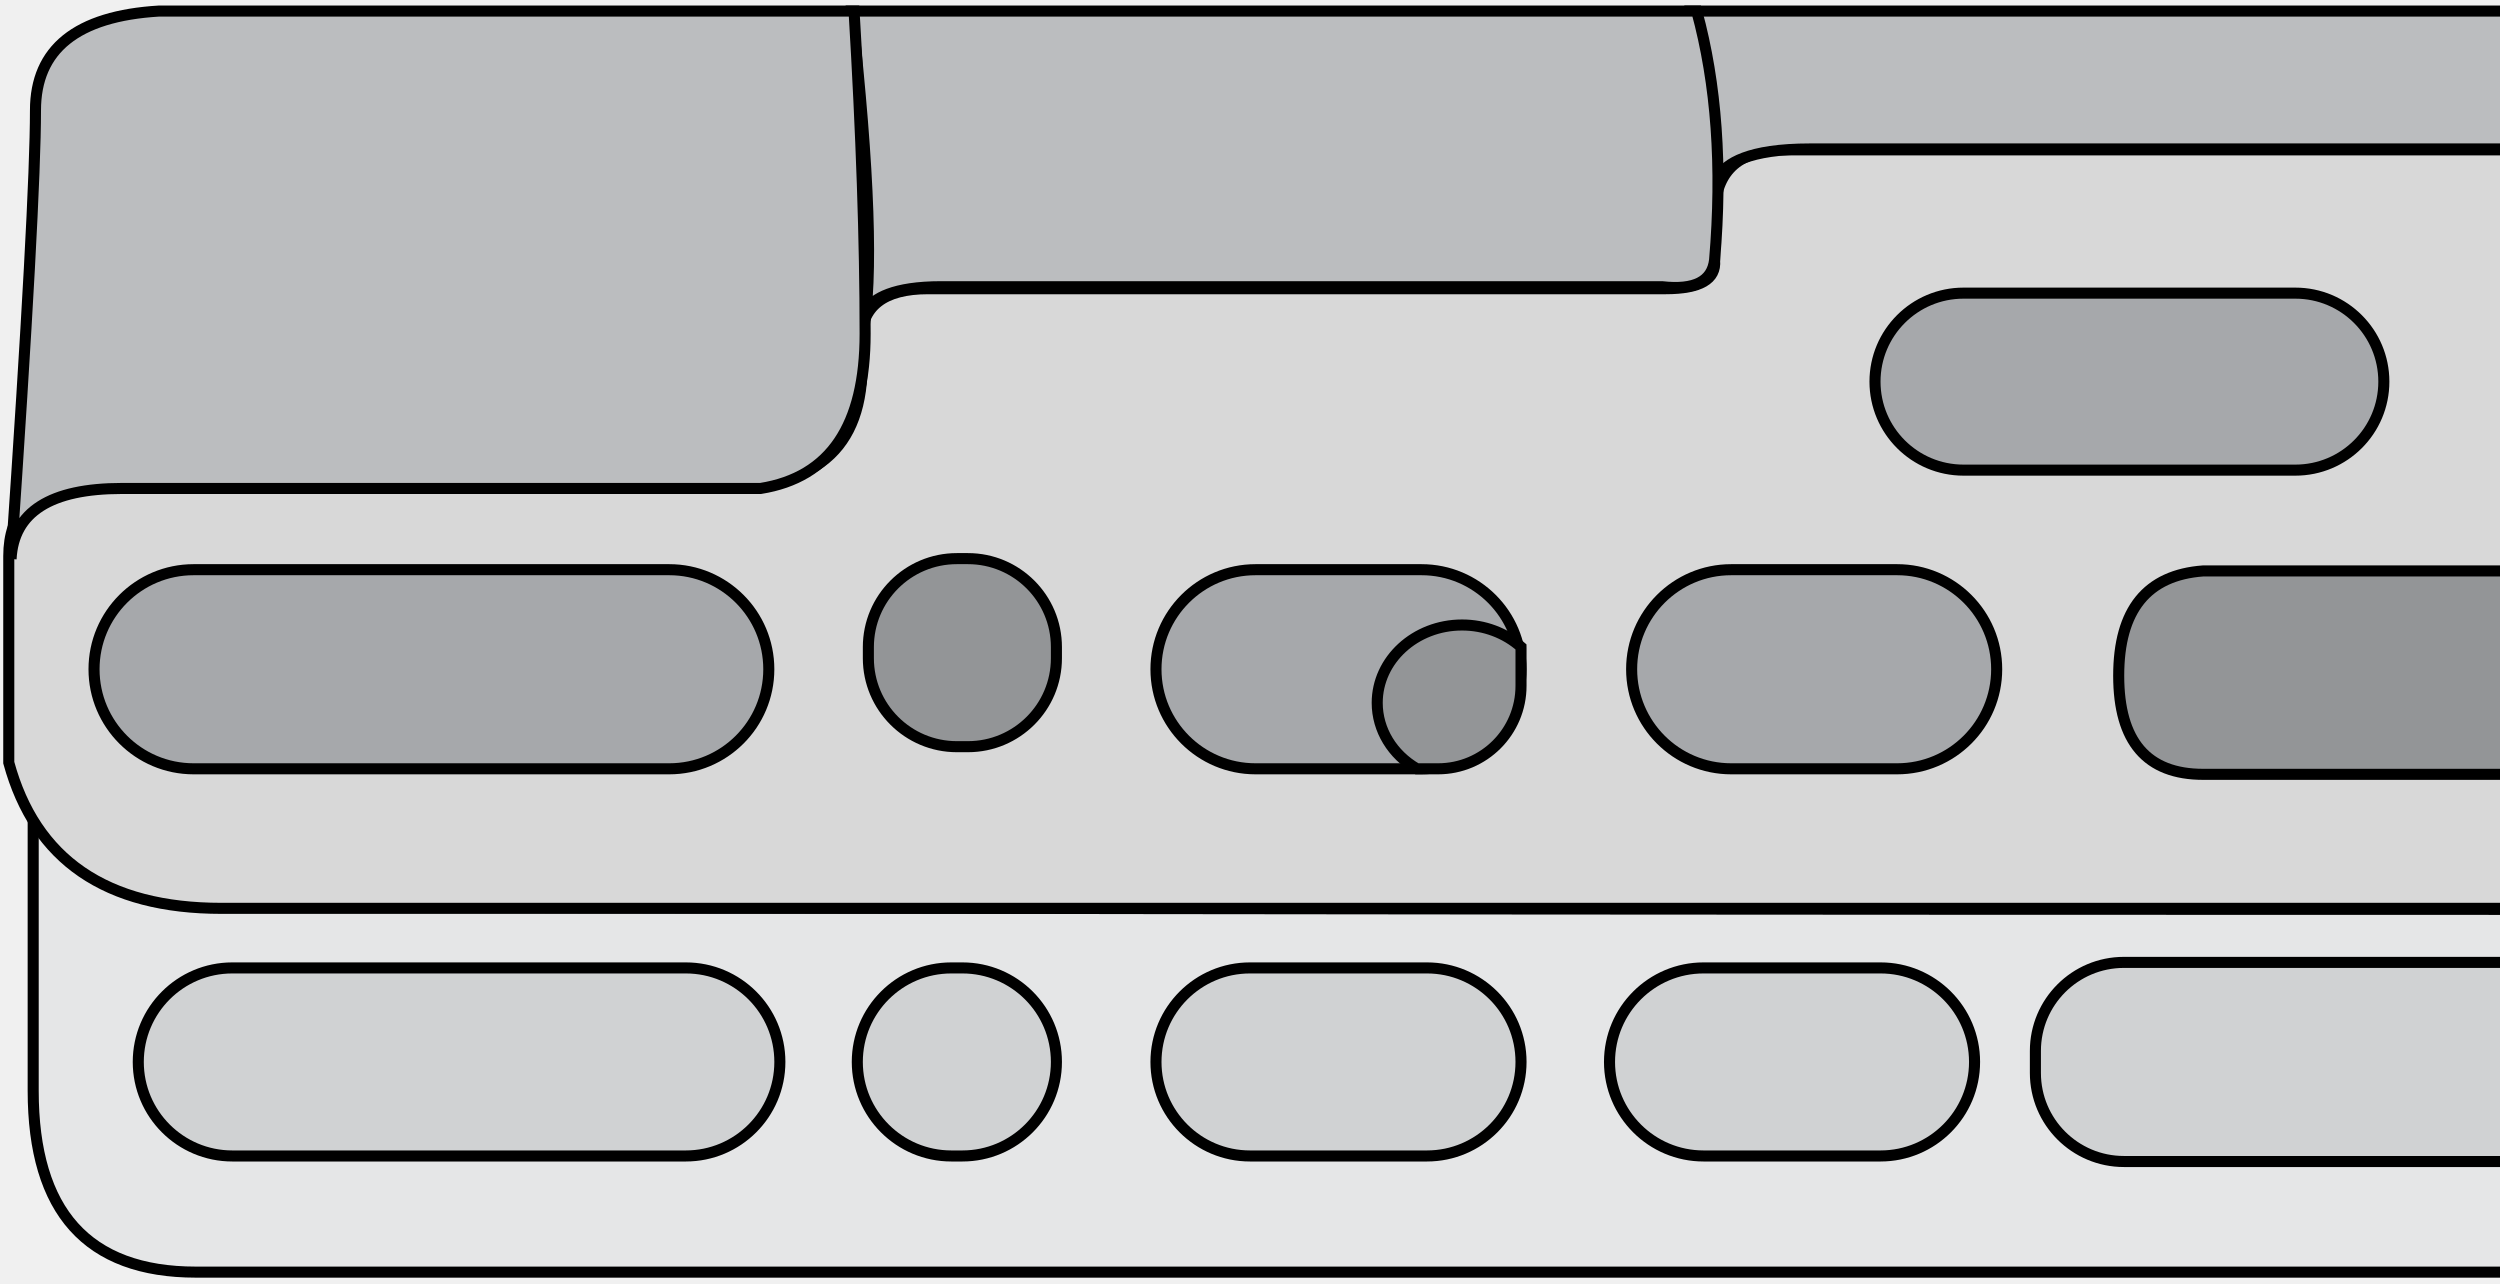
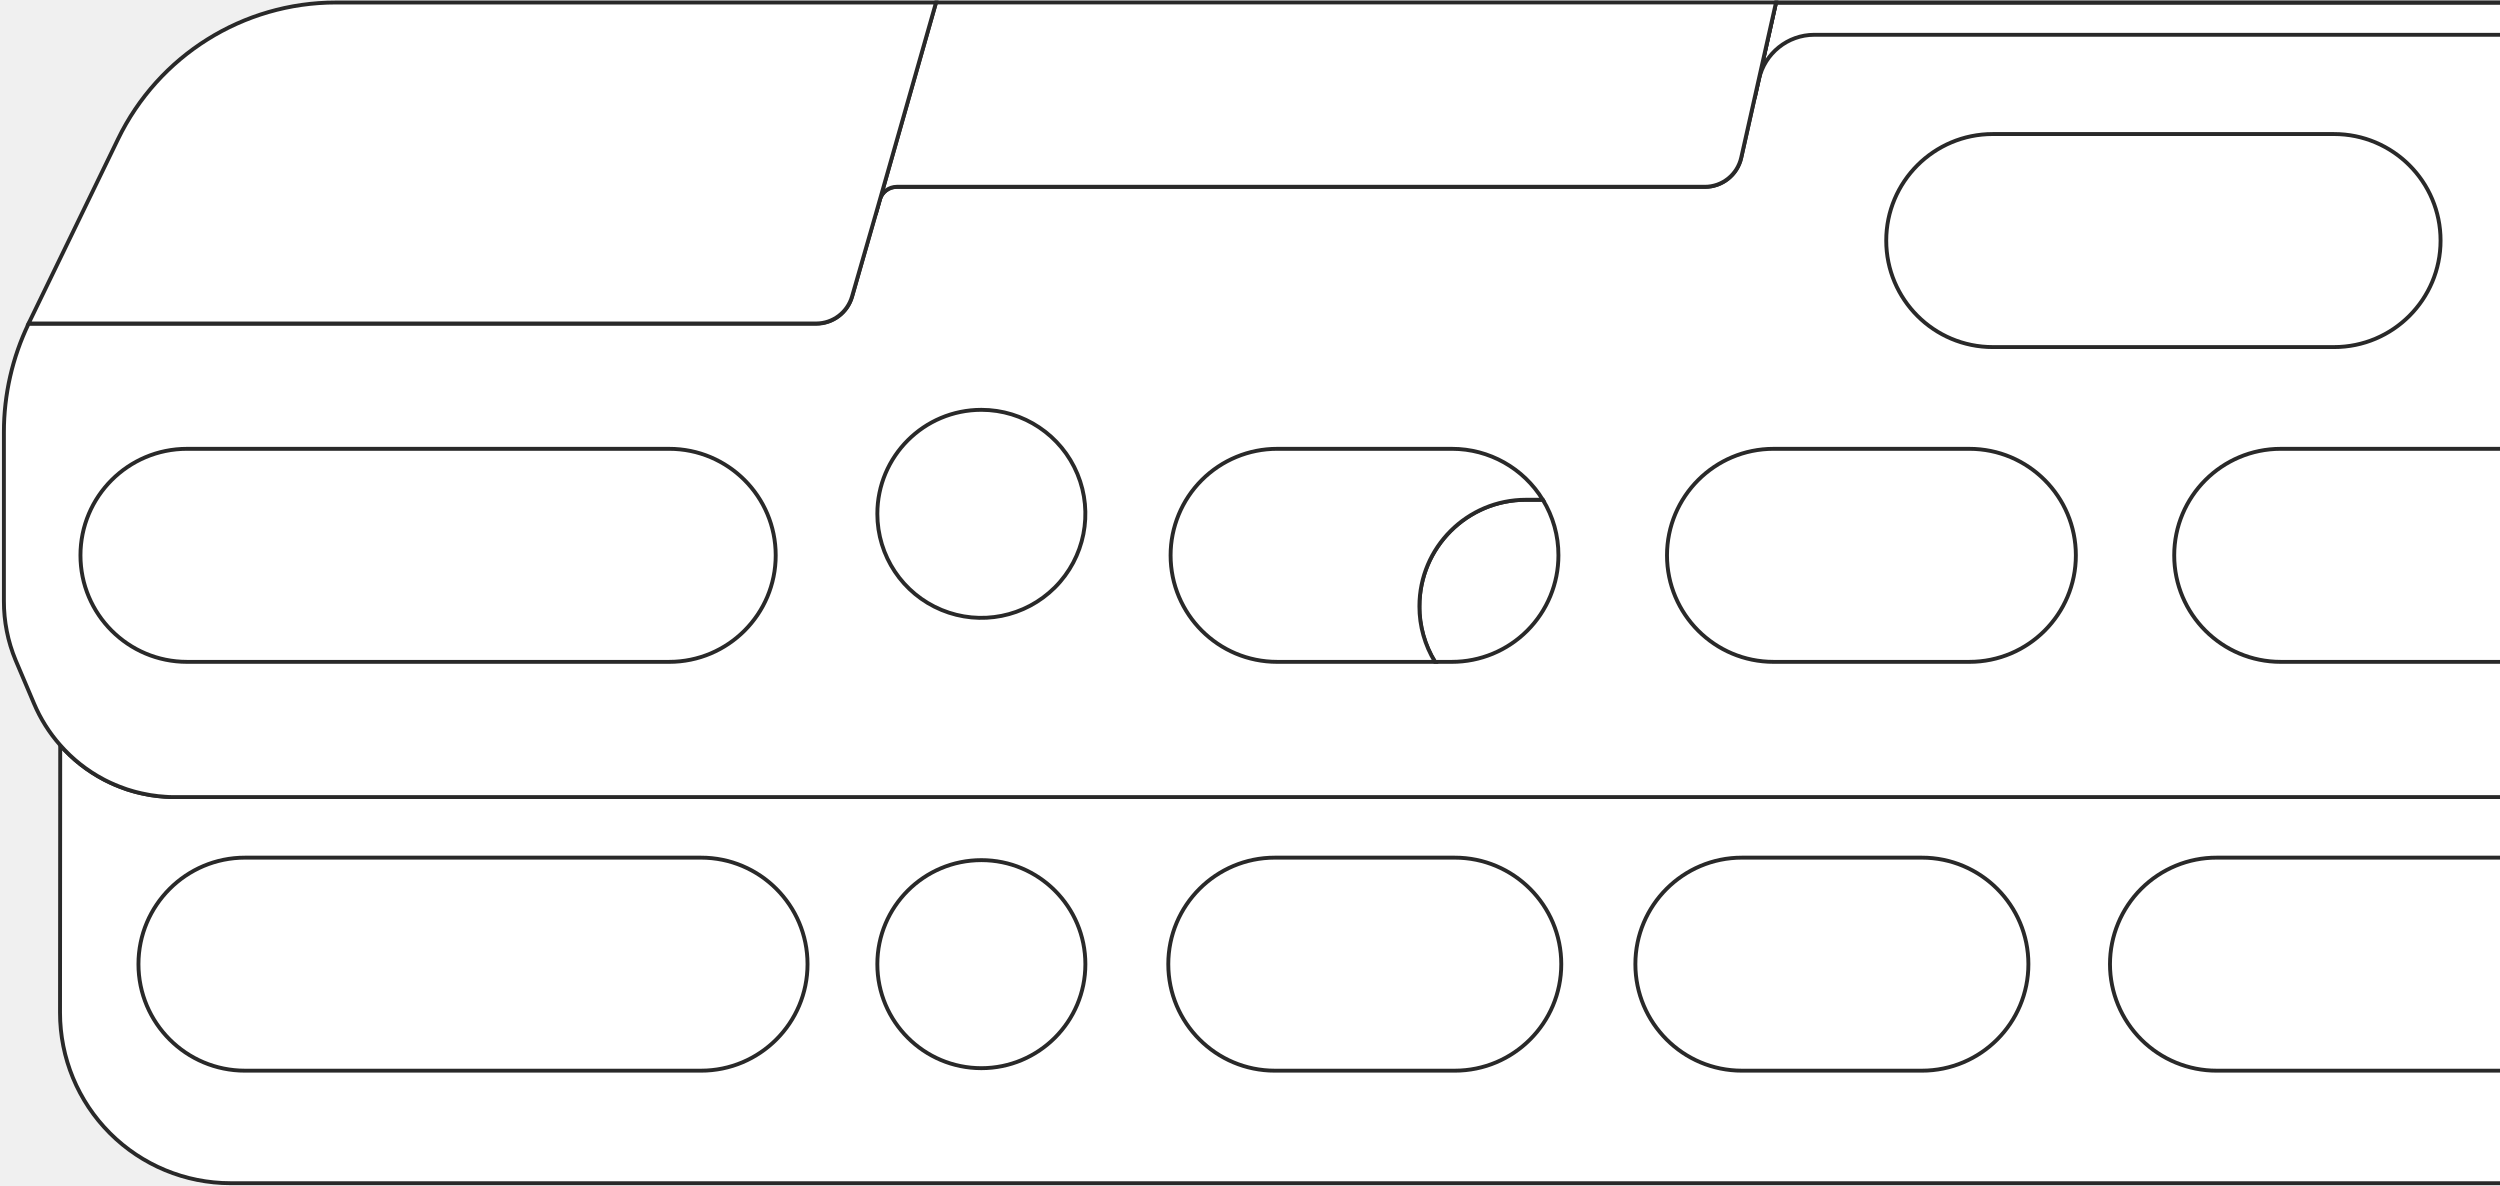
- <svg xmlns="http://www.w3.org/2000/svg" width="226px" height="116px" viewBox="0 0 226 116" version="1.1">
+ <svg xmlns="http://www.w3.org/2000/svg" width="641px" height="304px" viewBox="0 0 641 304" version="1.1">
  <g id="Page-1" stroke="none" stroke-width="1" fill="none" fill-rule="evenodd">
-     <g id="BEAST2000" transform="translate(0, 1)" fill-rule="nonzero" stroke="#000000">
-       <g id="hangboard" transform="translate(0, 12)">
-         <path d="M226,102 L17.706,102 C7.902,102 3,96.534 3,85.603 C3,74.672 3,62.135 3,59.33 C3,60.59 6.796,68.981 20.25,68.981 C33.704,68.981 88.287,69.207 226,69.207" id="Path" fill="#E5E6E7" />
-         <path d="M226,0.547 L160.517,0.547 C156.839,0.805 155,2.791 155,6.505 C155,10.218 155,11.564 155,10.544 C155.147,12.247 153.675,13.099 150.583,13.099 C145.945,13.099 89.972,13.099 83.905,13.099 C79.86,13.099 77.838,14.694 77.838,17.886 C78.621,26.595 74.662,30.949 65.959,30.949 C57.257,30.949 37.642,30.949 7.113,30.949 C2.9,31.243 0.793,33.35 0.793,37.269 C0.793,41.188 0.793,43.148 0.793,43.148 L0.793,55.945 C3.191,64.725 9.596,69.115 20.009,69.115 C30.422,69.115 99.14,69.115 226,69.115" id="Path-3" fill="#D8D8D8" />
+     <g id="BEAST2000" transform="translate(321, 152) scale(-1, 1) translate(-321, -152) translate(1, 0)" stroke="#292929">
+       <path d="M0,303.37 L581.89,303.37 C593.487,303.37 604.609,298.762 612.808,290.561 C621.008,282.36 625.613,271.237 625.61,259.64 L625.56,191.08 C622.414,194.646 618.646,197.611 614.44,199.83 L614.44,199.83 L614.02,200.05 C612.398,200.881 610.721,201.6 609,202.2 L608.41,202.41 C607.89,202.58 607.41,202.73 606.85,202.88 L606.07,203.09 C605.18,203.32 604.29,203.52 603.39,203.68 C603.08,203.74 602.77,203.81 602.45,203.86 C602.13,203.91 601.6,203.98 601.17,204.03 C600.74,204.08 600.28,204.14 599.83,204.18 L598.7,204.28 C597.97,204.28 597.24,204.35 596.51,204.36 L0,204.36" id="Path" fill="#FFFFFF" />
+       <path d="M0,204.37 L596.47,204.37 C597.2,204.37 597.93,204.37 598.66,204.29 L599.79,204.19 C600.24,204.19 600.68,204.1 601.13,204.04 C601.58,203.98 601.99,203.94 602.41,203.87 C602.83,203.8 603.04,203.75 603.35,203.69 C604.25,203.53 605.15,203.33 606.03,203.1 L606.81,202.89 C607.33,202.74 607.81,202.59 608.37,202.42 L608.96,202.21 C610.694,201.611 612.385,200.893 614.02,200.06 L614.44,199.84 C618.651,197.616 622.42,194.64 625.56,191.06 C628.37,187.883 630.643,184.269 632.29,180.36 L637,169.27 C638.994,164.469 640.014,159.319 640,154.12 L640,110.77 C639.996,101.156 637.833,91.666 633.67,83 L431.73,83 C427.458,82.999 423.704,80.167 422.53,76.06 L416.53,54.99 L415.45,51.21 C414.893,49.269 413.119,47.932 411.1,47.93 L203.89,47.93 C199.408,47.934 195.525,44.824 194.55,40.45 L185.63,0.67 L0,0.67" id="Path" fill="#FFFFFF" />
+       <g id="holds" transform="translate(0, 0.63)">
+         <path d="M0,273.89 L72.65,273.89 C79.9,273.901 86.857,271.028 91.987,265.905 C97.117,260.782 100,253.83 100,246.58 L100,246.58 C100,239.33 97.117,232.378 91.987,227.255 C86.857,222.132 79.9,219.259 72.65,219.27 L0,219.27" id="Path" fill="#FFFFFF" />
+         <path d="M194.38,219.27 L148.23,219.27 C133.147,219.27 120.92,231.497 120.92,246.58 C120.92,261.663 133.147,273.89 148.23,273.89 L194.38,273.89 C209.463,273.89 221.69,261.663 221.69,246.58 C221.69,231.497 209.463,219.27 194.38,219.27 L194.38,219.27 Z" id="h14" fill="#FFFFFF" />
+         <path d="M314.18,219.27 L268,219.27 C252.917,219.27 240.69,231.497 240.69,246.58 C240.69,261.663 252.917,273.89 268,273.89 L314.14,273.89 C329.223,273.89 341.45,261.663 341.45,246.58 C341.45,231.497 329.223,219.27 314.14,219.27 L314.18,219.27 Z" id="h13" fill="#FFFFFF" />
+         <path d="M389.38,219.91 C374.651,219.91 362.71,231.851 362.71,246.58 C362.71,261.309 374.651,273.25 389.38,273.25 C404.109,273.25 416.05,261.309 416.05,246.58 C416.05,231.851 404.109,219.91 389.38,219.91 L389.38,219.91 Z" id="h12" fill="#FFFFFF" />
+         <path d="M578.19,219.27 L461.26,219.27 C446.177,219.27 433.95,231.497 433.95,246.58 C433.95,261.663 446.177,273.89 461.26,273.89 L578.19,273.89 C593.273,273.89 605.5,261.663 605.5,246.58 C605.5,231.497 593.273,219.27 578.19,219.27 L578.19,219.27 Z" id="h11" fill="#FFFFFF" />
+         <path d="M-1.42108547e-14,169.07 L56.22,169.07 C71.303,169.07 83.53,156.843 83.53,141.76 C83.53,126.677 71.303,114.45 56.22,114.45 L56.22,114.45 L-1.42108547e-14,114.45" id="Path" fill="#FFFFFF" />
+         <rect id="h9" fill="#FFFFFF" x="108.75" y="114.45" width="104.83" height="54.62" rx="27.31" />
+         <path d="M277.06,154.82 C277.054,139.735 264.825,127.51 249.74,127.51 L245.42,127.51 C242.791,131.797 241.406,136.731 241.42,141.76 L241.42,141.76 C241.417,149.004 244.294,155.952 249.416,161.074 C254.538,166.196 261.486,169.073 268.73,169.07 L273.09,169.07 C275.714,164.781 277.099,159.848 277.09,154.82 L277.06,154.82 Z" id="h8" fill="#FFFFFF" />
+         <path d="M313.54,114.45 L268.69,114.45 C259.188,114.454 250.373,119.401 245.42,127.51 L249.74,127.51 C264.825,127.51 277.054,139.735 277.06,154.82 L277.06,154.82 C277.069,159.848 275.684,164.781 273.06,169.07 L313.55,169.07 C328.633,169.07 340.86,156.843 340.86,141.76 L340.86,141.76 C340.86,134.515 337.981,127.567 332.858,122.445 C327.734,117.323 320.785,114.447 313.54,114.45 Z" id="h7" fill="#FFFFFF" />
+         <path d="M389.38,104.45 C378.592,104.45 368.867,110.949 364.739,120.916 C360.612,130.883 362.895,142.355 370.525,149.982 C378.155,157.609 389.628,159.888 399.593,155.757 C409.559,151.626 416.054,141.898 416.05,131.11 C416.044,116.384 404.106,104.45 389.38,104.45 Z" id="h6" fill="#FFFFFF" />
+         <rect id="h5" fill="#FFFFFF" x="442.11" y="114.45" width="178.26" height="54.62" rx="27.31" />
+         <rect id="h4" fill="#FFFFFF" x="15.24" y="33.74" width="142.13" height="54.62" rx="27.31" />
+         <path d="M-2.84217094e-14,8.29 L175.84,8.29 C182.633,8.307 188.511,13.022 190,19.65 L191.1,24.55 L185.63,0.04 L-2.84217094e-14,0.04" id="h3" />
+         <path d="M203.89,47.26 L411.05,47.26 C413.069,47.262 414.843,48.599 415.4,50.54 L416.48,54.37 L401,-3.55271368e-15 L185.63,-3.55271368e-15 L194.55,39.78 C195.525,44.154 199.408,47.264 203.89,47.26 Z" id="h2" fill="#FFFFFF" />
+         <path d="M422.53,75.37 C423.704,79.477 427.458,82.309 431.73,82.31 L633.67,82.31 L610.73,35.01 C600.355,13.603 578.659,0.008 554.87,0.01 L401,0.01 L416.48,54.37 L422.53,75.37 Z" id="h1" fill="#FFFFFF" />
      </g>
-       <path d="M226,104 L192,104 C187.582,104 184,100.418 184,96 L184,94 C184,89.582 187.582,86 192,86 L226,86" id="h15" fill="#D0D2D3" />
-       <rect id="h14" fill="#D0D2D3" x="145.5" y="86.5" width="33" height="17" rx="8.5" />
-       <rect id="h13" fill="#D0D2D3" x="104.5" y="86.5" width="33" height="17" rx="8.5" />
-       <rect id="h12" fill="#D0D2D3" x="77.5" y="86.5" width="18" height="17" rx="8.5" />
-       <rect id="h11" fill="#D0D2D3" x="12.5" y="86.5" width="58" height="17" rx="8.5" />
-       <path d="M226,50.612 L199.167,50.612 C194.076,50.986 191.53,54.144 191.53,60.086 C191.53,66.029 194.076,69 199.167,69 L226,69" id="h10" fill="#939597" />
-       <rect id="h9" fill="#A6A8AB" x="147.5" y="50.5" width="33" height="18" rx="9" />
-       <rect id="h8" fill="#A6A8AB" x="104.5" y="50.5" width="33" height="18" rx="9" />
-       <path d="M137.499,57.482 C136.081,56.221 134.188,55.5 132.167,55.5 C127.924,55.5 124.5,58.661 124.5,62.538 C124.5,64.985 125.873,67.219 128.09,68.5 L130,68.5 C134.142,68.5 137.5,65.142 137.5,61 L137.5,57.615 C137.5,57.571 137.5,57.526 137.499,57.482 Z" id="h7" fill="#939597" />
-       <rect id="h6" fill="#939597" x="78.5" y="49.5" width="17" height="17" rx="8" />
-       <rect id="h5" fill="#A6A8AB" x="8.5" y="50.5" width="61" height="18" rx="9" />
-       <rect id="h4" fill="#A6A8AB" x="169.5" y="25.5" width="46" height="16" rx="8" />
-       <path d="M226,0 L153,0 C154.283,3.129 154.83,8.616 154.641,16.463 C155.778,17.797 152.405,12.465 163.626,12.465 C171.106,12.465 192.152,12.465 226,12.465" id="h3" fill="#BBBDBF" />
-       <path d="M77,0 C78.602,14.483 78.936,24.204 78,29.164 C78,29.164 76.431,24.918 85.086,24.918 C90.855,24.918 112.575,24.918 150.245,24.918 C153.187,25.249 154.772,24.442 155,22.499 C155.718,14.084 155.179,6.585 153.382,0 L77,0 Z" id="h2" fill="#BBBDBF" />
-       <path d="M77.207,0 L14.364,0 C6.926,0.451 3.207,3.443 3.207,8.977 C3.207,14.51 2.471,28.03 1,49.534 C1.223,45.283 4.564,43.157 11.023,43.157 C17.482,43.157 36.727,43.157 68.758,43.157 C75.057,42.152 78.207,37.488 78.207,29.164 C78.207,20.839 77.873,11.118 77.207,0 Z" id="h1" fill="#BBBDBF" />
    </g>
  </g>
</svg>
